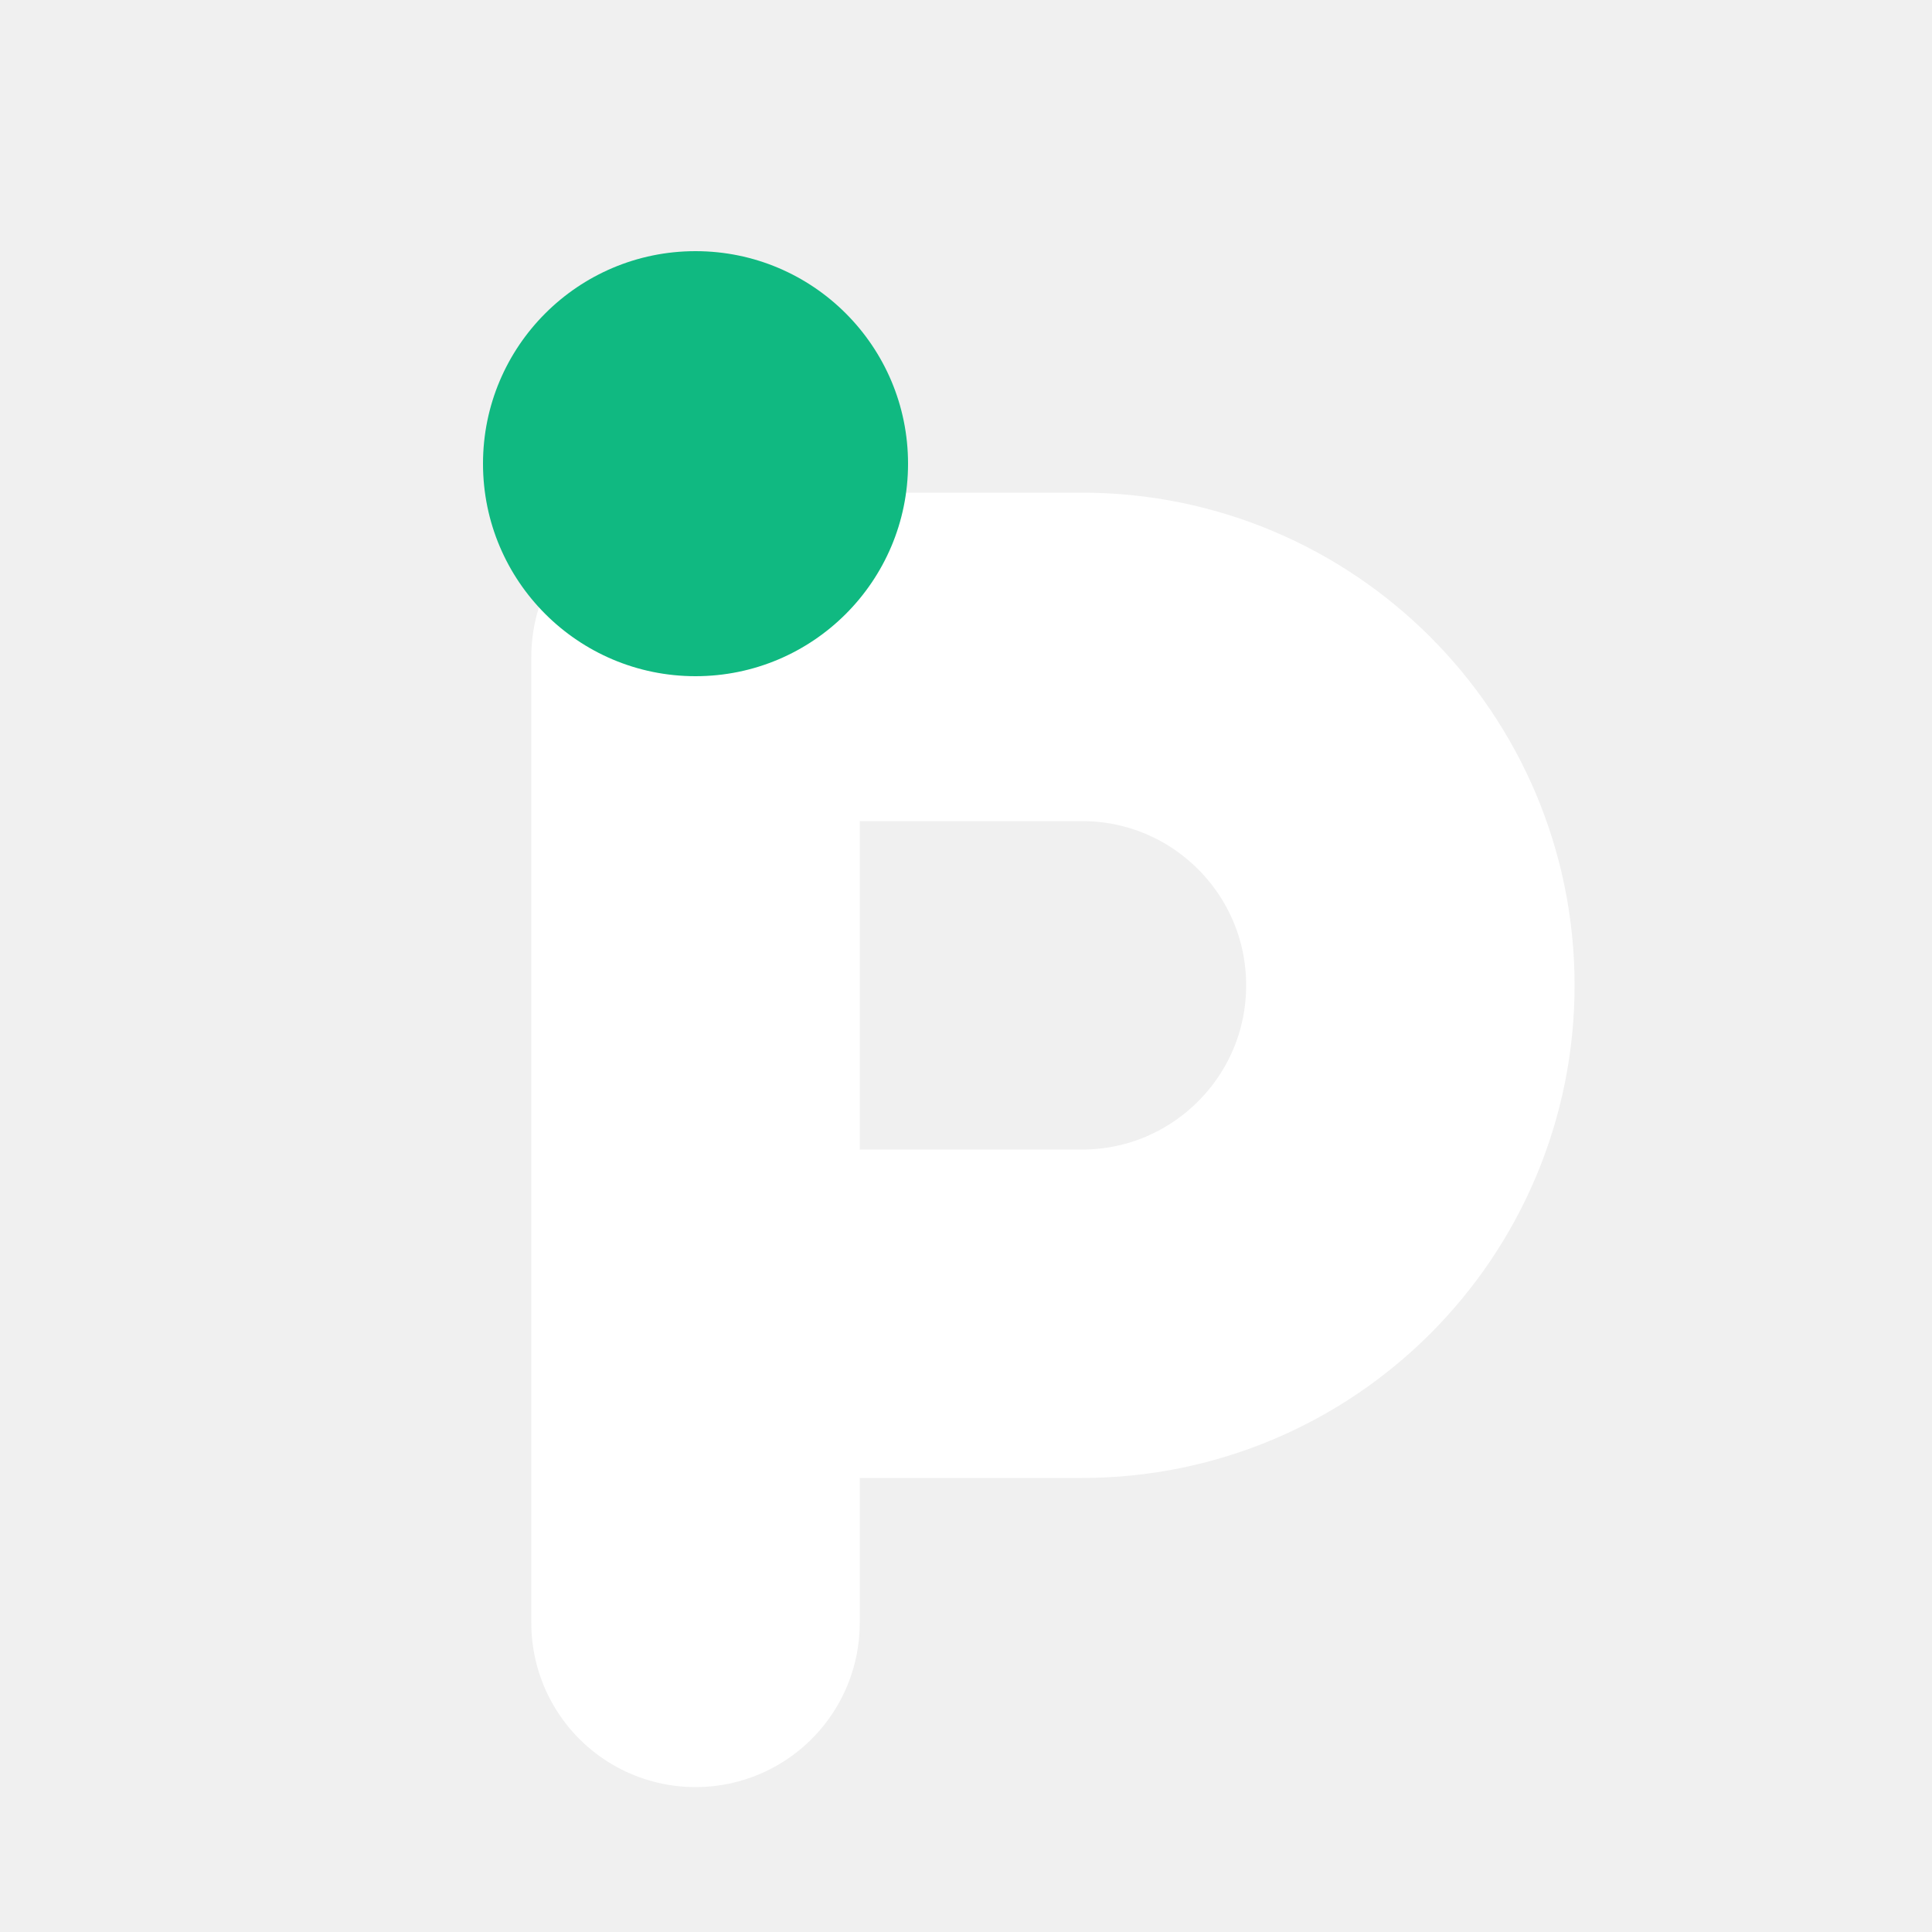
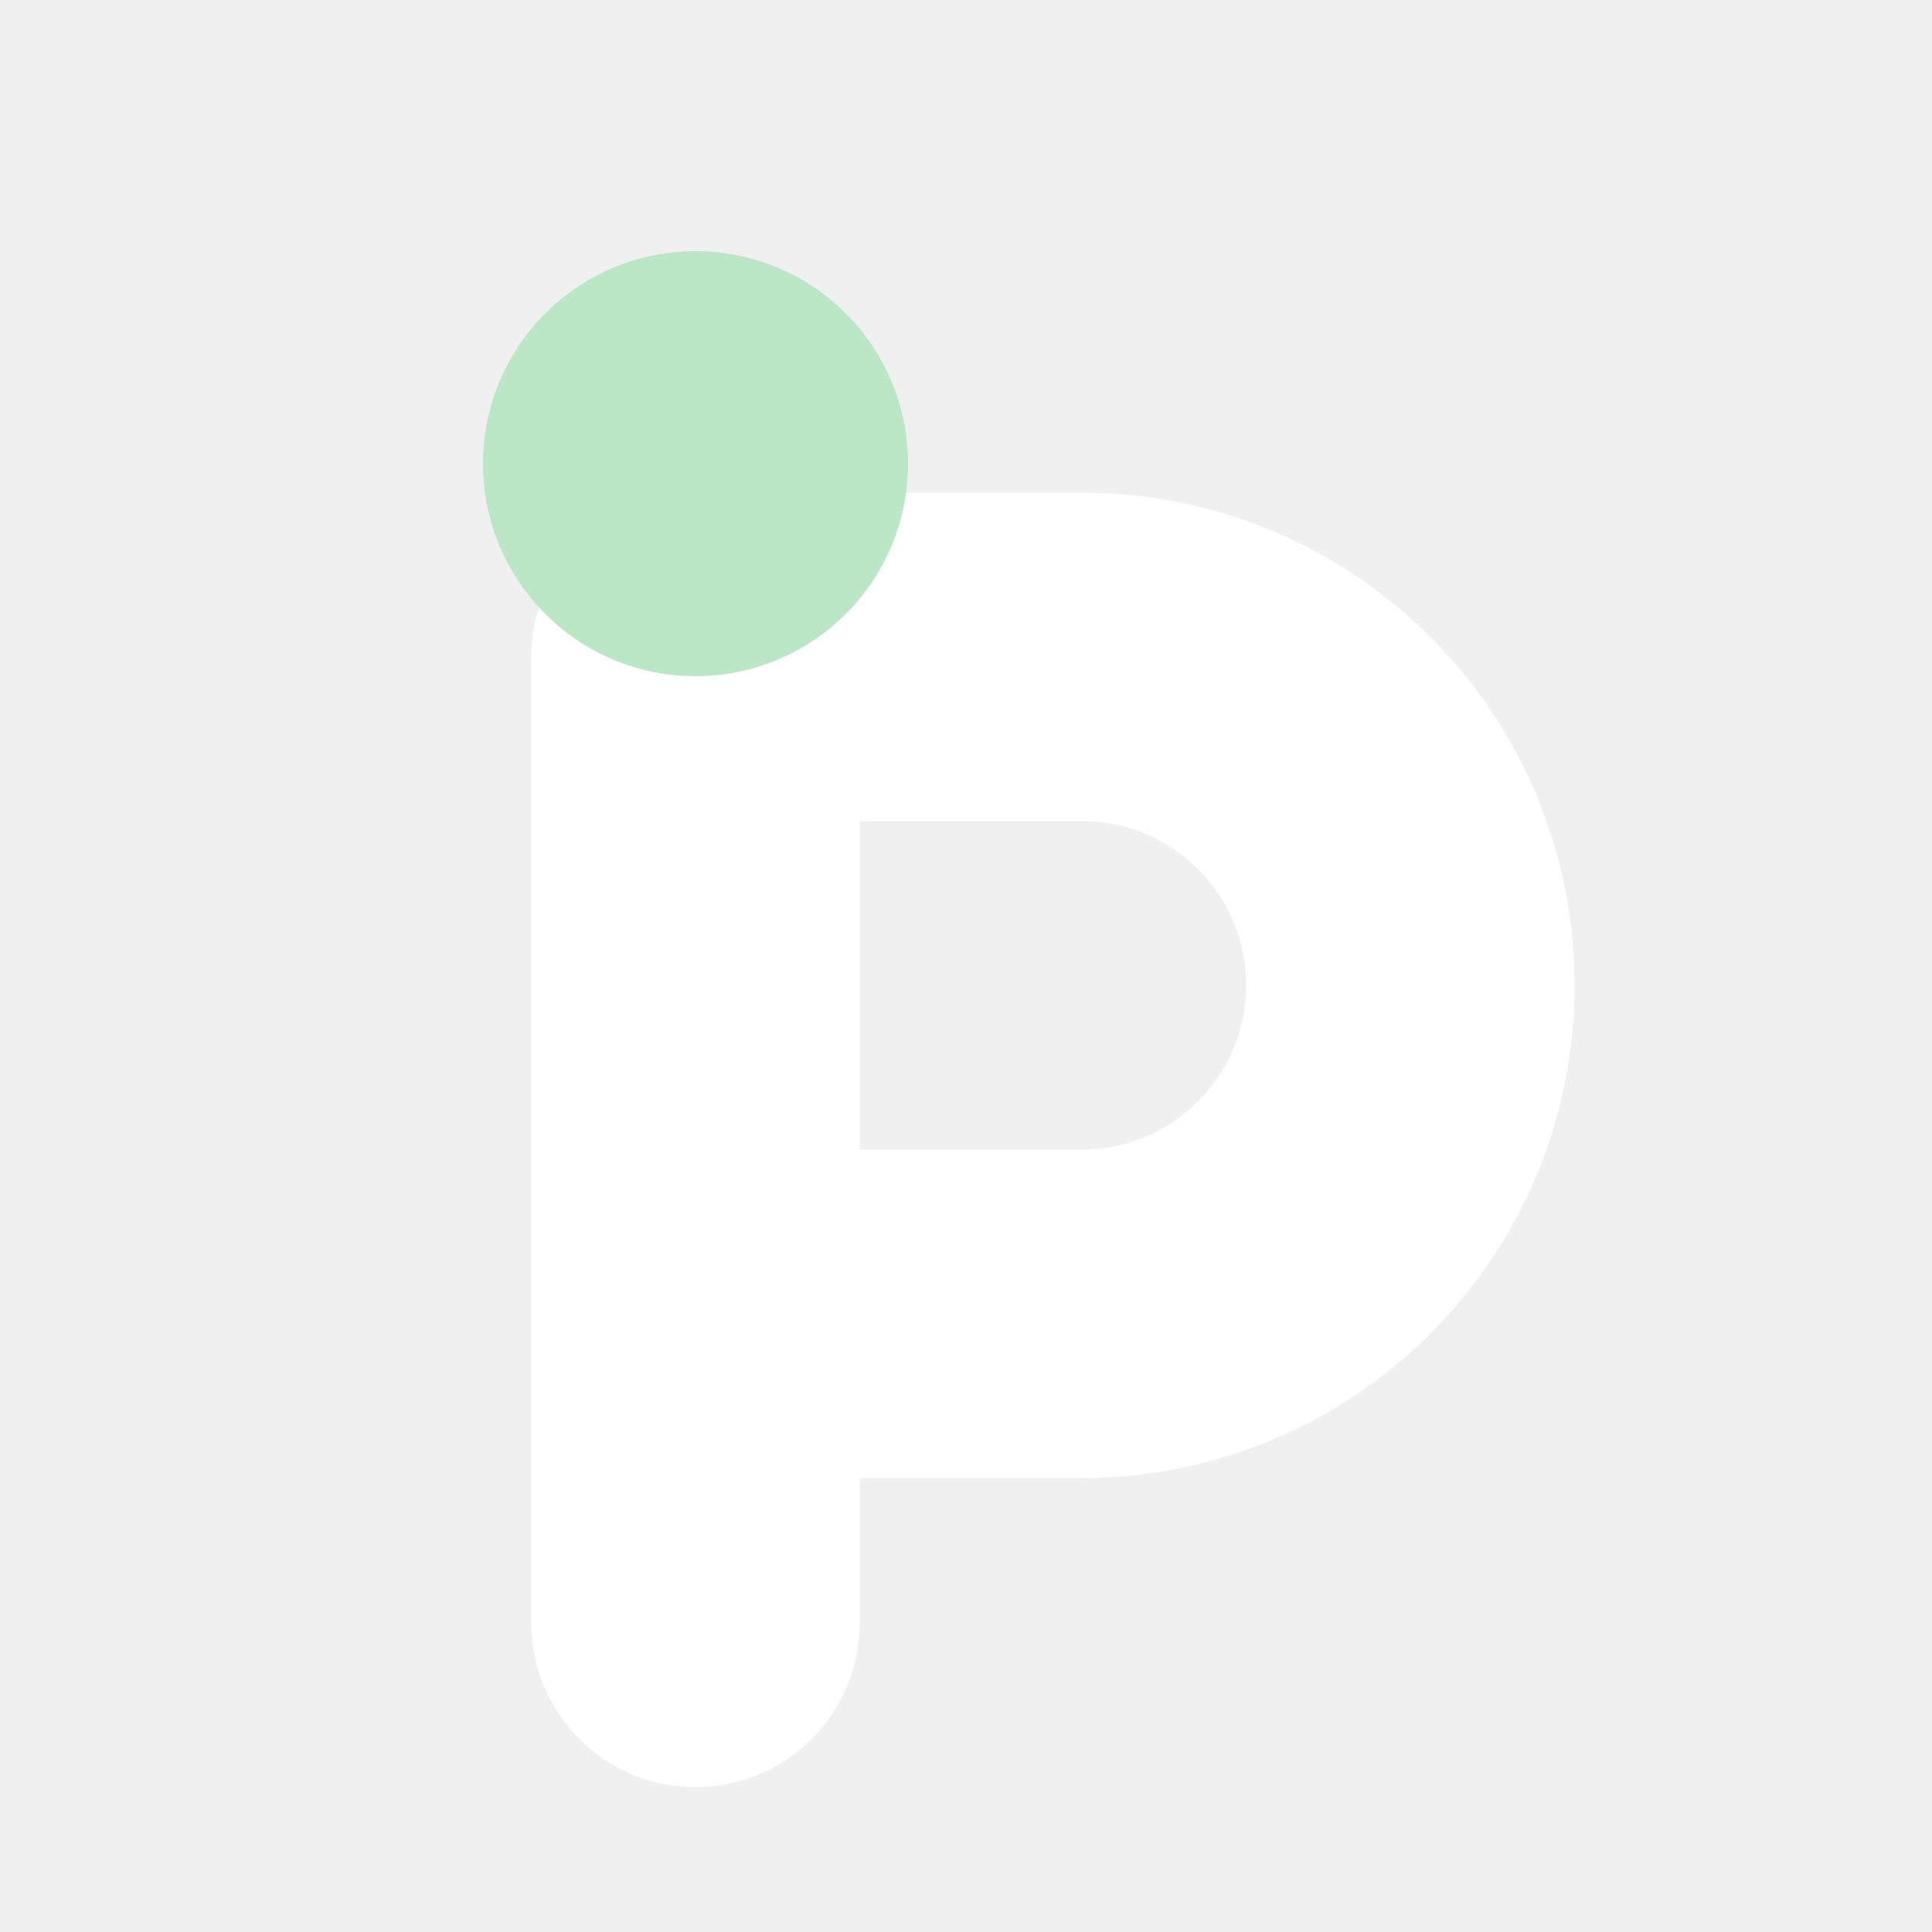
<svg xmlns="http://www.w3.org/2000/svg" viewBox="0 0 100 100">
  <path d="M36 84 V34 H56 a17 17 0 0 1 0 34 H36" fill="none" stroke="#fff" stroke-width="17" stroke-linecap="round" stroke-linejoin="round" />
-   <circle cx="36" cy="24" r="11" fill="#10B981" />
+   <circle cx="36" cy="24" r="11" fill="#bce7c7" />
</svg>
